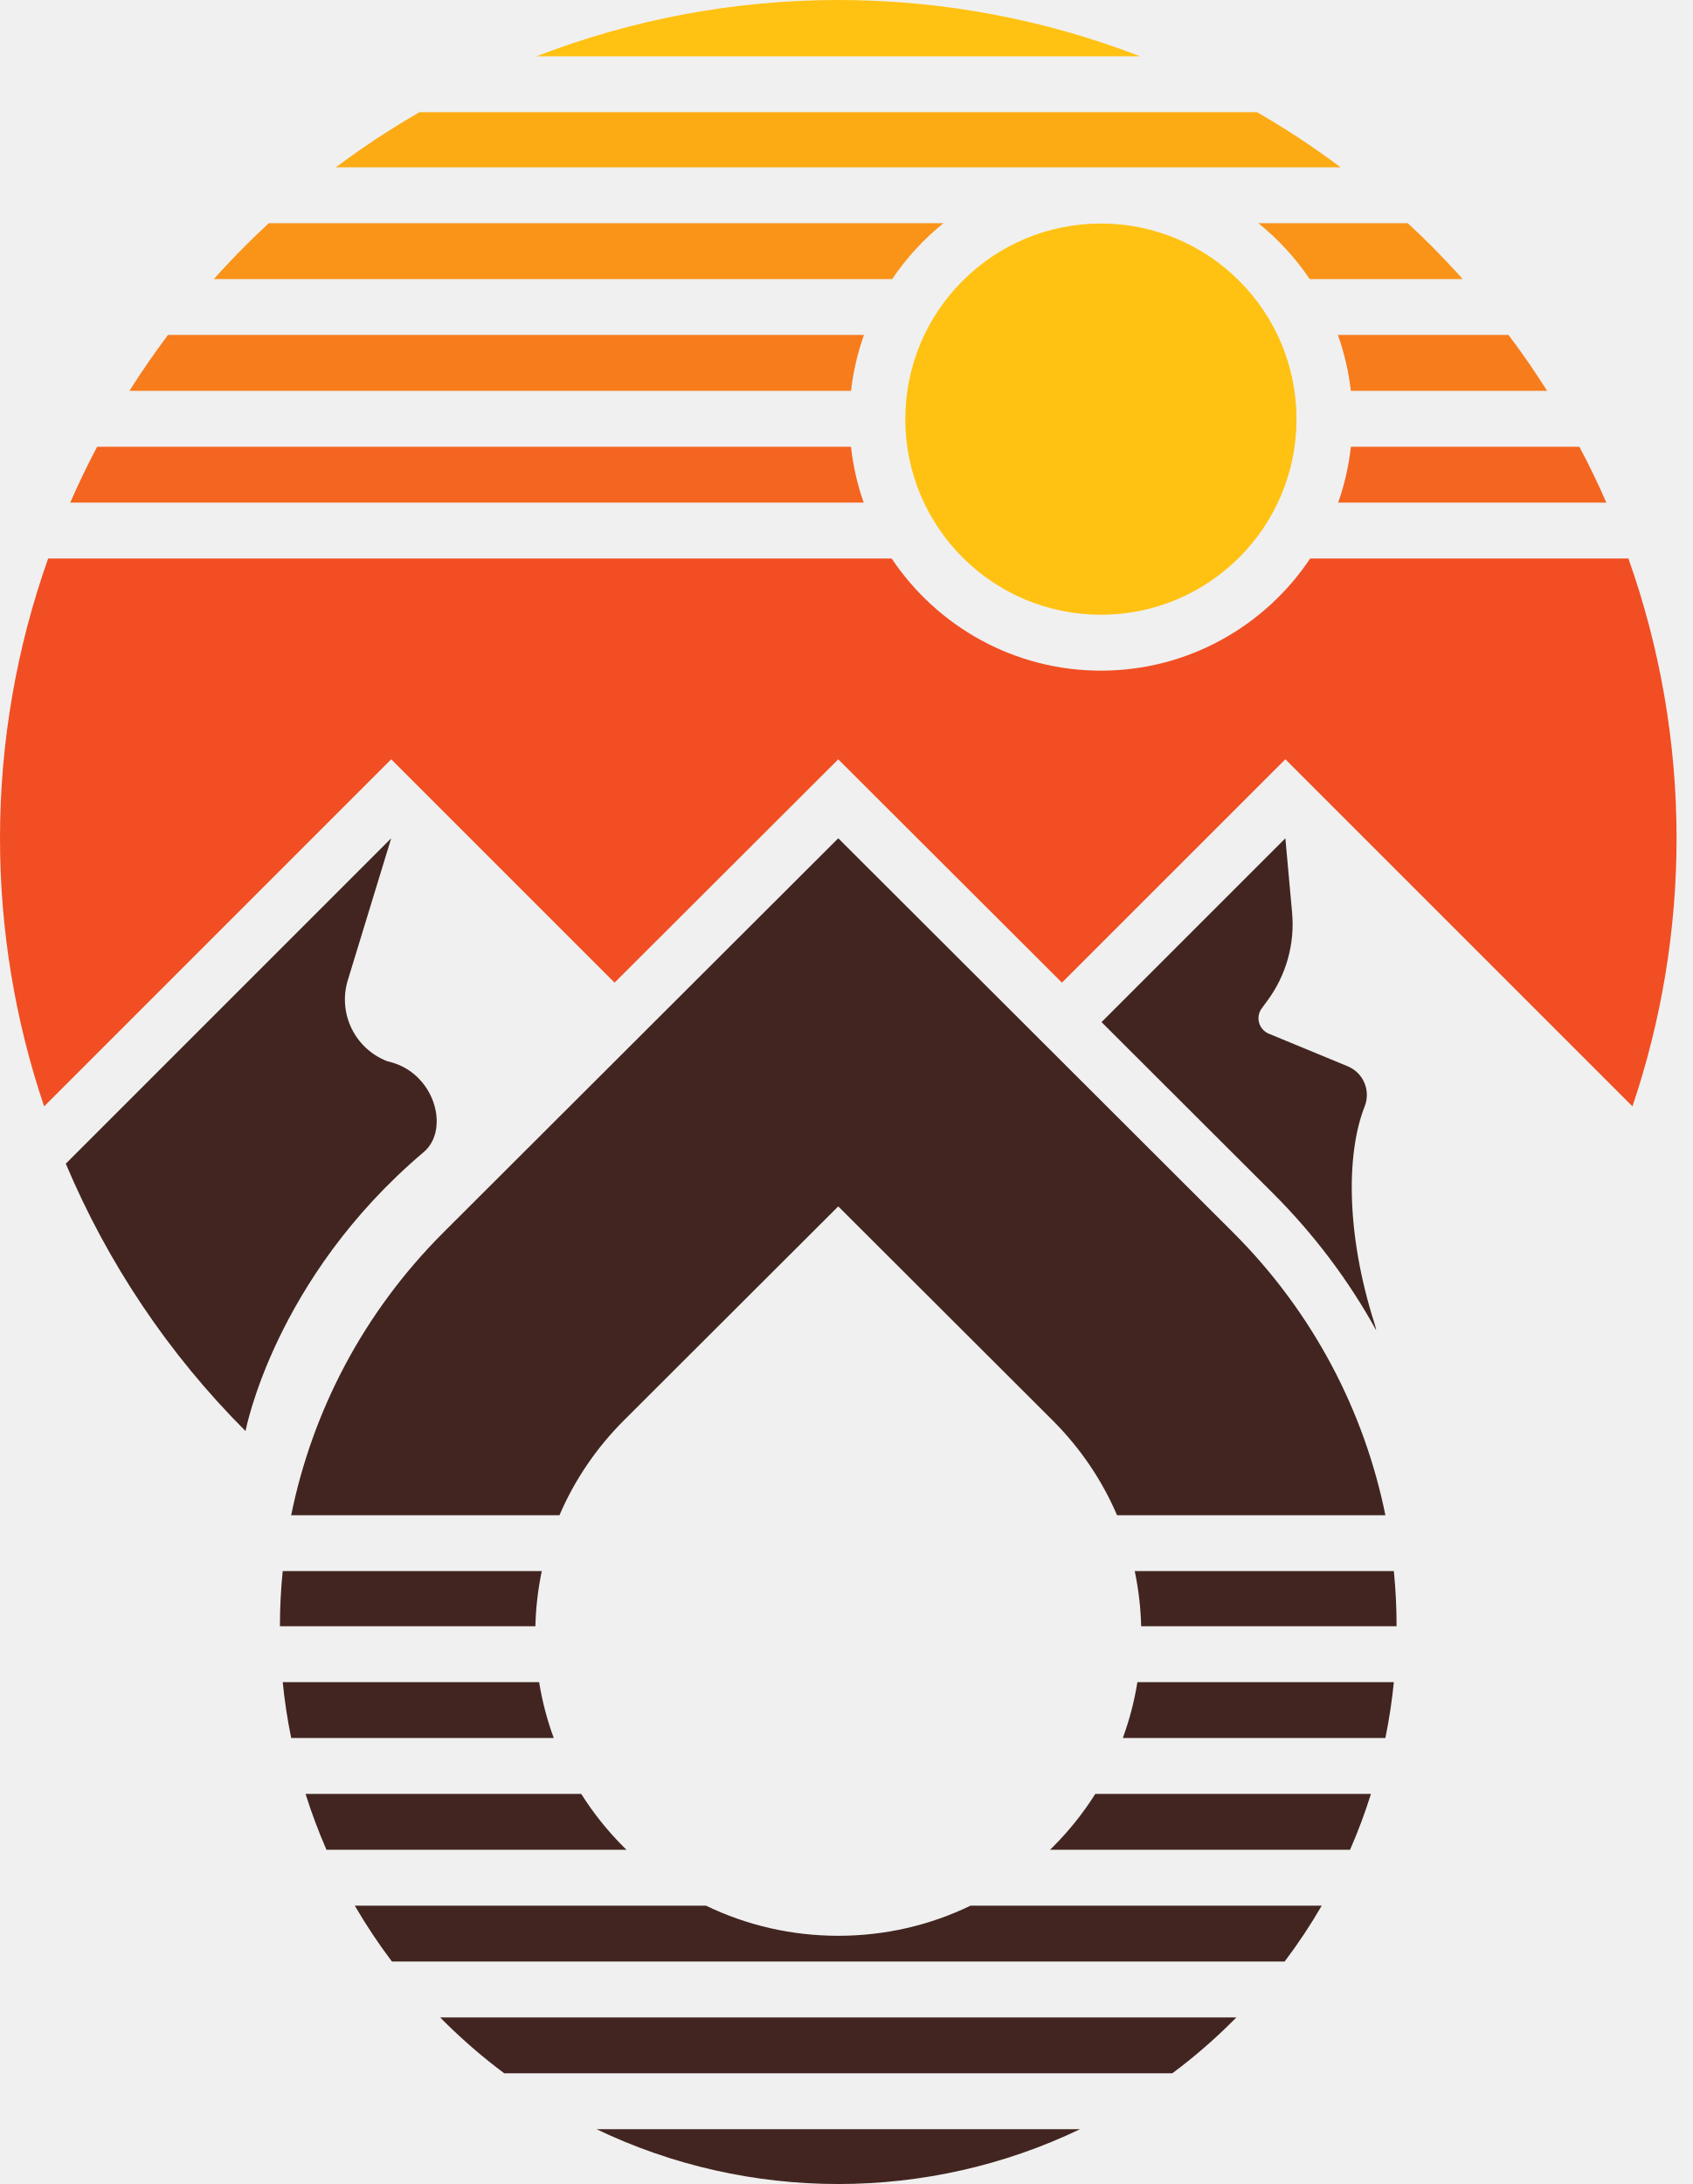
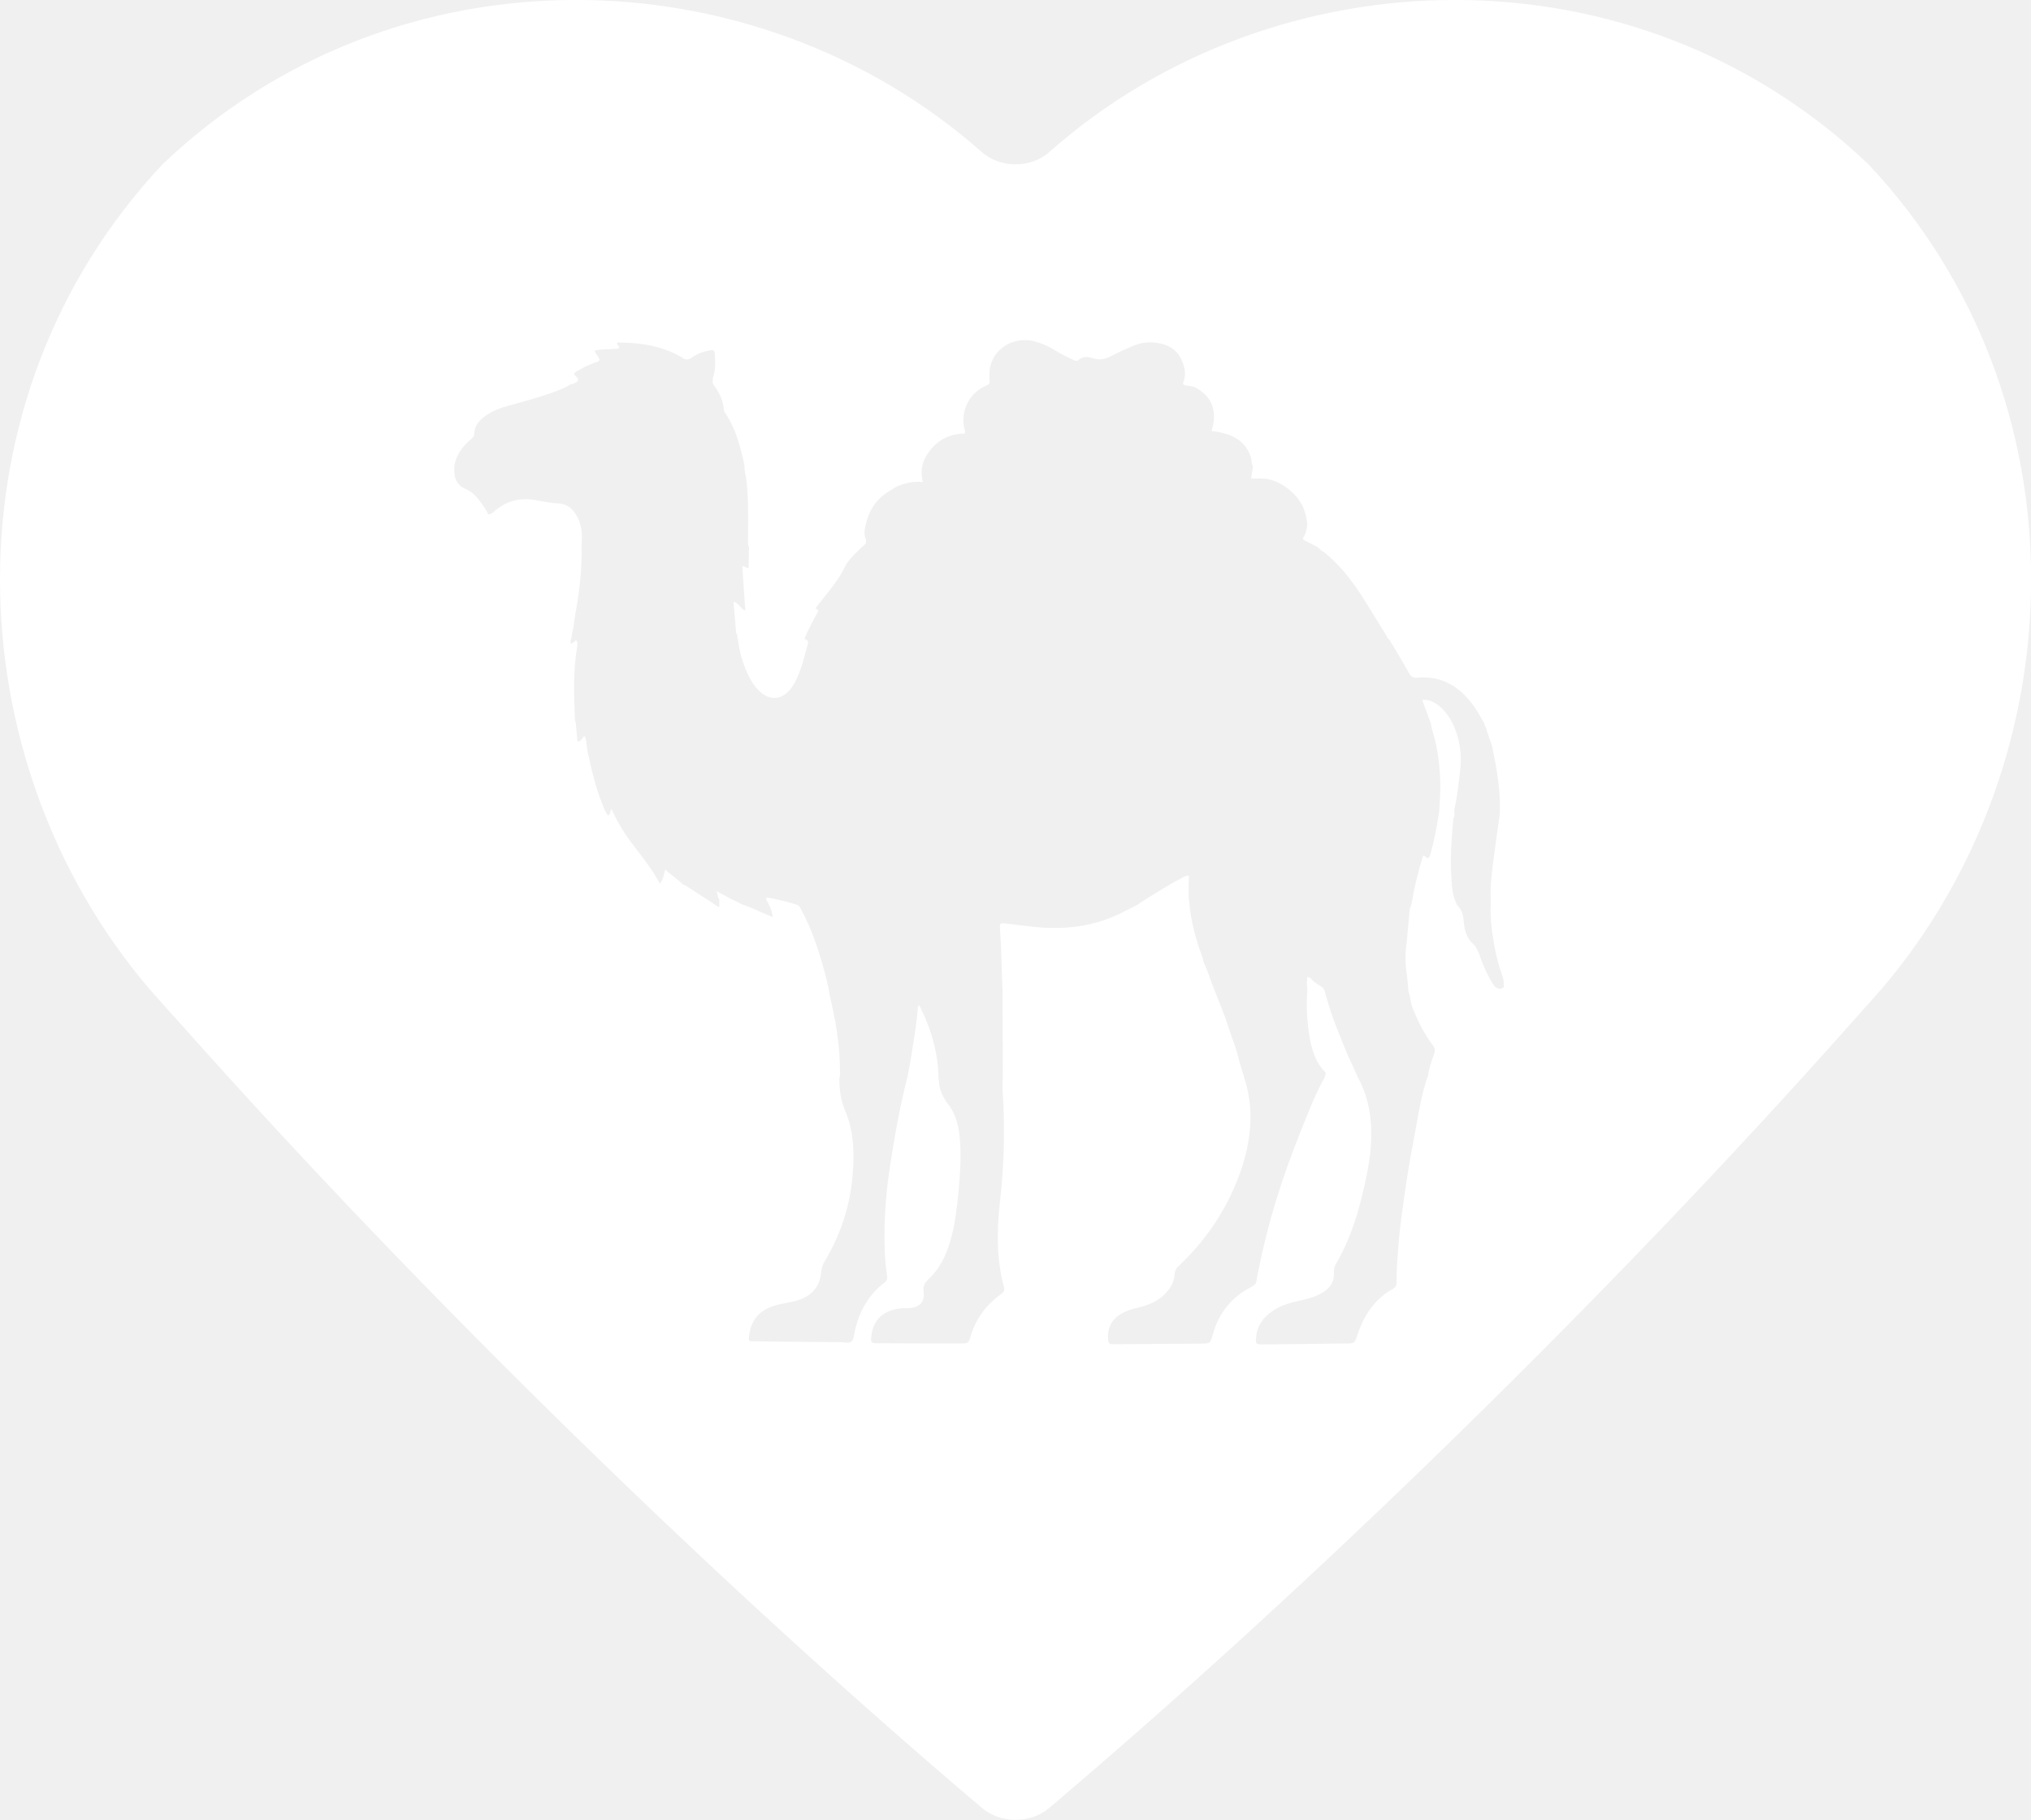
- <svg xmlns="http://www.w3.org/2000/svg" width="31" height="40" viewBox="0 0 31 40" fill="none">
-   <path d="M6.37 17.953L7.165 15.353L1.205 21.313C1.969 23.126 3.08 24.793 4.497 26.21C4.497 26.21 5.02 23.418 7.76 21.101C8.252 20.685 7.959 19.625 7.1 19.439C6.503 19.213 6.184 18.564 6.37 17.953Z" fill="#422520" />
-   <path d="M23.308 21.848C24.064 22.602 24.699 23.446 25.206 24.365C25.199 24.328 25.191 24.293 25.18 24.258C24.636 22.558 24.668 21.085 24.994 20.266C25.109 19.976 24.972 19.648 24.683 19.529L23.239 18.932C23.055 18.856 22.991 18.627 23.11 18.467L23.213 18.327C23.557 17.862 23.718 17.287 23.665 16.712L23.542 15.353L20.175 18.72L23.308 21.848Z" fill="#422520" />
-   <path d="M15.353 0C13.445 0 11.572 0.356 9.825 1.031H20.882C19.135 0.356 17.262 0 15.353 0Z" fill="#FFC212" />
-   <path d="M24.742 8.182H28.927C29.105 8.517 29.269 8.858 29.421 9.205H24.509C24.624 8.879 24.703 8.536 24.742 8.182ZM15.586 8.182H1.779C1.602 8.517 1.438 8.858 1.286 9.205H15.819C15.704 8.879 15.625 8.536 15.586 8.182Z" fill="#F46520" />
-   <path d="M29.825 10.229H23.997C23.17 11.466 21.761 12.283 20.164 12.283C18.567 12.283 17.158 11.466 16.331 10.229H0.882C0.304 11.86 0 13.591 0 15.353C0 17.038 0.278 18.695 0.808 20.263L6.441 14.63L7.165 13.906L11.256 17.997L14.63 14.629L15.353 13.907L16.076 14.629L19.45 17.997L23.542 13.906L29.899 20.263C30.428 18.695 30.707 17.038 30.707 15.353C30.707 13.591 30.403 11.86 29.825 10.229Z" fill="#F14E23" />
-   <path d="M23.022 2.054H7.684C7.155 2.359 6.643 2.696 6.152 3.064H24.554C24.063 2.696 23.551 2.359 23.022 2.054Z" fill="#FCAB15" />
-   <path d="M24.504 6.134H27.629C27.879 6.467 28.115 6.808 28.336 7.158H24.741C24.701 6.803 24.62 6.46 24.504 6.134ZM15.824 6.134H3.077C2.828 6.467 2.591 6.808 2.371 7.158H15.587C15.627 6.803 15.708 6.46 15.824 6.134Z" fill="#F77C1C" />
-   <path d="M23.047 4.087H25.782C25.927 4.221 26.07 4.357 26.21 4.497C26.409 4.697 26.602 4.902 26.79 5.111H23.987C23.727 4.724 23.409 4.379 23.047 4.087ZM17.281 4.087H4.924C4.78 4.221 4.637 4.357 4.497 4.497C4.297 4.697 4.104 4.902 3.917 5.111H16.341C16.601 4.724 16.919 4.379 17.281 4.087Z" fill="#F99419" />
-   <path d="M20.164 11.259C22.142 11.259 23.746 9.655 23.746 7.677C23.746 5.698 22.142 4.094 20.164 4.094C18.185 4.094 16.581 5.698 16.581 7.677C16.581 9.655 18.185 11.259 20.164 11.259Z" fill="#FFC212" />
-   <path d="M19.782 38.996H10.925C13.716 40.335 16.99 40.335 19.782 38.996Z" fill="#422520" />
-   <path d="M5.178 28.774C5.144 29.11 5.127 29.447 5.127 29.784H9.806C9.814 29.441 9.854 29.104 9.923 28.774H5.178Z" fill="#422520" />
-   <path d="M17.776 34.902C17.03 35.263 16.207 35.454 15.353 35.454C14.5 35.454 13.676 35.263 12.93 34.902H6.498C6.702 35.253 6.929 35.595 7.178 35.925H23.529C23.778 35.595 24.005 35.253 24.208 34.902H17.776Z" fill="#422520" />
-   <path d="M8.062 36.949C8.082 36.969 8.102 36.99 8.122 37.01C8.475 37.362 8.847 37.683 9.235 37.972H21.472C21.86 37.683 22.232 37.362 22.584 37.01C22.605 36.99 22.624 36.969 22.645 36.949H8.062Z" fill="#422520" />
-   <path d="M10.247 27.751C10.521 27.111 10.918 26.523 11.426 26.015L15.353 22.095L19.28 26.015C19.788 26.523 20.185 27.111 20.459 27.751H25.374C24.988 25.853 24.058 24.044 22.584 22.572L15.353 15.353L8.122 22.572C6.648 24.044 5.719 25.853 5.333 27.751H10.247Z" fill="#422520" />
-   <path d="M20.783 28.774C20.852 29.104 20.892 29.441 20.901 29.784H25.579C25.579 29.447 25.562 29.11 25.529 28.774H20.783Z" fill="#422520" />
-   <path d="M10.142 31.831C10.02 31.501 9.931 31.158 9.874 30.808H5.178C5.212 31.151 5.264 31.492 5.333 31.831H10.142Z" fill="#422520" />
-   <path d="M20.061 32.855C19.841 33.204 19.58 33.532 19.28 33.831C19.264 33.847 19.248 33.862 19.232 33.878H24.727C24.874 33.543 25.001 33.201 25.11 32.855H20.061Z" fill="#422520" />
-   <path d="M20.832 30.808C20.776 31.158 20.686 31.501 20.565 31.831H25.374C25.443 31.492 25.495 31.151 25.529 30.808H20.832Z" fill="#422520" />
-   <path d="M11.475 33.878C11.458 33.862 11.442 33.847 11.426 33.831C11.126 33.532 10.865 33.204 10.645 32.855H5.596C5.705 33.201 5.833 33.543 5.979 33.878H11.475Z" fill="#422520" />
+ <svg xmlns="http://www.w3.org/2000/svg" id="_Слой_1" data-name="Слой 1" viewBox="0 0 106.08 95.04">
+   <defs>
+     <style>
+       .cls-1 {
+         fill: #fff;
+       }
+     </style>
+   </defs>
+   <path class="cls-1" d="m97.59,8.58c-12.19-11.61-30.98-11.05-42.74-.68-.99.91-2.62.91-3.62,0,0,0,0,0,0,0-11.76-10.37-30.55-10.93-42.74.68-11.49,12.24-10.93,31.07-.66,43.1.54.61,1.09,1.23,1.65,1.84,12.64,14.22,28.14,29.32,41.8,40.89.98.84,2.55.84,3.53,0,13.66-11.57,29.16-26.67,41.8-40.89.55-.62,1.1-1.23,1.64-1.84,10.28-12.03,10.84-30.86-.66-43.1Zm-19.48,42.99c-.3-.39-.5-.84-.69-1.3-.16-.38-.23-.82-.59-1.08-.05-.04-.08-.12-.12-.18-.2-.3-.24-.66-.27-1-.03-.31-.14-.56-.35-.76-.04-.09-.07-.19-.11-.28-.17-.49-.16-1-.19-1.51-.04-.91.04-1.82.12-2.72.08-.11.05-.24.05-.36,0-.04,0-.07,0-.11.16-.66.22-1.33.3-2,.09-.76.02-1.5-.27-2.22-.04-.1-.09-.19-.13-.29-.4-.79-1.03-1.27-1.58-1.21.15.41.3.81.45,1.22.02.1.04.2.06.3.27.84.39,1.71.43,2.58.03.57-.02,1.14-.05,1.71-.01.09-.02.18-.04.27-.11.64-.22,1.28-.4,1.91-.03.1-.04.23-.15.27-.1.04-.12-.15-.25-.12-.23.74-.43,1.5-.56,2.28-.02.1-.05.2-.07.31-.02.07-.06.13-.07.2-.05.55-.1,1.11-.15,1.66-.09.58-.1,1.16,0,1.75.03.24.05.48.07.72,0,.1.01.2.06.29.06.26.08.53.18.77.28.68.6,1.34,1.05,1.92.11.14.13.28.06.47-.14.37-.26.75-.32,1.14-.31.83-.44,1.69-.6,2.55-.21,1.12-.42,2.24-.58,3.36-.15,1.03-.3,2.05-.37,3.08-.04.6-.1,1.19-.09,1.79,0,.15-.04.24-.17.32-.97.53-1.53,1.39-1.87,2.41-.15.45-.15.45-.6.45-1.41.02-2.83.04-4.26.05-.06,0-.12,0-.18,0-.24-.01-.27-.04-.26-.27.02-.54.25-.98.67-1.33.38-.31.82-.49,1.29-.61.36-.09.72-.15,1.07-.28.22-.09.44-.19.63-.34.28-.23.43-.52.41-.88,0-.17,0-.32.1-.48.77-1.31,1.2-2.74,1.52-4.21.21-.94.36-1.88.33-2.85-.03-.97-.25-1.89-.72-2.74-.07-.15-.13-.31-.2-.46-.12-.26-.25-.51-.36-.78-.25-.61-.5-1.22-.72-1.83-.15-.41-.27-.84-.4-1.26,0-.12-.07-.22-.13-.31-.14-.09-.27-.19-.42-.28-.13-.08-.2-.27-.39-.28-.01.21-.04.4,0,.6,0,.09,0,.18-.01.27-.04.72,0,1.44.11,2.15.12.71.29,1.4.82,1.93.1.09,0,.18,0,.27-.54.96-.92,1.99-1.33,3.01-.92,2.3-1.66,4.65-2.13,7.05-.04.19-.09.38-.11.57-.02.17-.1.25-.24.32-1.06.54-1.74,1.38-2.05,2.52-.13.46-.14.45-.6.46-1.45.01-2.91.02-4.37.03-.1,0-.19,0-.29,0-.13,0-.19-.07-.2-.2-.06-.58.13-1.05.65-1.37.28-.17.59-.27.9-.34.55-.12,1.05-.33,1.45-.75.27-.28.45-.61.47-.99.01-.2.1-.33.24-.46,1.31-1.24,2.32-2.69,3-4.37.47-1.15.75-2.34.72-3.59-.02-.64-.13-1.26-.33-1.86-.09-.35-.22-.69-.3-1.04-.13-.57-.37-1.09-.54-1.65-.17-.56-.41-1.1-.62-1.65-.04-.1-.08-.2-.12-.31-.19-.45-.31-.92-.53-1.35-.05-.31-.19-.58-.28-.88-.22-.69-.38-1.39-.46-2.11,0-.1,0-.2-.04-.29-.01-.42-.02-.83.01-1.25-.2-.02-.32.08-.44.15-.62.31-1.19.7-1.79,1.05-.15.1-.31.21-.46.31-.18.09-.37.19-.55.28-.78.42-1.61.71-2.49.84-.77.11-1.55.12-2.32.04-.51-.05-1.01-.13-1.52-.18-.3-.03-.32-.02-.3.29.08,1.05.08,2.09.13,3.14,0,.1,0,.2,0,.29,0,1.46.02,2.91.02,4.36-.05.41,0,.81.02,1.21.08,1.75.03,3.49-.17,5.22-.17,1.5-.19,2.99.2,4.45.05.17.02.28-.14.39-.82.59-1.37,1.36-1.63,2.32-.05.2-.15.26-.35.26-1.5,0-2.99,0-4.49-.01-.32,0-.34-.04-.31-.36.09-.89.66-1.4,1.63-1.47.13,0,.26,0,.4-.01.51-.05.77-.33.7-.84-.04-.28.04-.46.24-.65.6-.55.94-1.26,1.16-2.03.24-.81.33-1.65.42-2.5.08-.86.14-1.72.09-2.59-.04-.72-.17-1.43-.61-2.01-.29-.38-.48-.77-.5-1.24,0-.05-.01-.1-.02-.15-.02-1.35-.4-2.6-1.01-3.81-.09.08-.08.15-.08.21-.04.71-.18,1.41-.28,2.11-.07.49-.17.98-.26,1.47-.4,1.54-.67,3.1-.91,4.66-.22,1.44-.32,2.89-.27,4.34.01.46.06.91.12,1.36.02.15,0,.24-.13.34-.84.64-1.32,1.51-1.55,2.52-.04.19-.05.44-.17.55-.13.13-.39.04-.59.04-1.46,0-2.91-.02-4.36-.04-.09,0-.19,0-.28,0-.11,0-.15-.06-.14-.16.06-.69.33-1.25.98-1.56.3-.15.62-.22.95-.28.27-.05.53-.1.79-.2.65-.25,1-.73,1.06-1.42.02-.21.08-.39.19-.57.83-1.39,1.33-2.9,1.46-4.56.09-1.13.05-2.25-.4-3.3-.24-.56-.3-1.12-.3-1.7.05-.14.03-.29.03-.44,0-1.34-.24-2.65-.55-3.95-.01-.09-.03-.18-.04-.28-.18-.84-.42-1.65-.7-2.46-.2-.58-.45-1.14-.74-1.68-.06-.11-.11-.22-.25-.25-.39-.13-.79-.21-1.19-.31-.11-.02-.21-.04-.32-.05-.06,0-.08.04-.06.09.05.1.1.2.15.29.1.19.15.39.2.64-.56-.23-1.08-.49-1.63-.68-.21-.1-.41-.2-.61-.3-.21-.11-.43-.23-.7-.38.06.19.05.32.14.43,0,.1,0,.2,0,.3.01.08-.01.12-.09.07-.06-.03-.12-.08-.17-.12-.15-.1-.31-.2-.46-.3-.3-.19-.6-.38-.89-.58-.09-.06-.18-.12-.29-.15-.28-.29-.63-.49-.92-.78-.09.27-.09.52-.29.73-.44-.83-1.02-1.51-1.56-2.24-.38-.51-.69-1.06-.96-1.64-.1.1-.04.28-.19.33-.05-.09-.11-.18-.16-.27-.19-.48-.38-.95-.51-1.45-.12-.44-.24-.88-.32-1.33-.12-.35-.1-.73-.2-1.08-.1-.03-.1.08-.15.11-.02.03-.04.06-.07.08-.04.04-.08.09-.15.07-.07-.03-.04-.1-.04-.15-.02-.18-.04-.35-.05-.53-.01-.1-.02-.2-.03-.3-.02-.06-.04-.11-.04-.17-.05-1.26-.1-2.51.11-3.76.02-.12.05-.25-.05-.38-.08.06-.13.14-.21.16-.13.05-.06-.07-.08-.13.04-.09.06-.19.06-.29.1-.34.12-.7.18-1.05.2-1.06.33-2.13.34-3.2,0-.09,0-.18,0-.27,0-.15,0-.31.01-.46.02-.41-.04-.8-.22-1.16-.21-.42-.51-.72-1.03-.74-.35-.02-.7-.08-1.04-.15-.89-.19-1.68-.01-2.38.65-.07.03-.14.1-.23.06-.08-.21-.21-.38-.33-.55-.23-.32-.47-.61-.86-.77-.36-.15-.56-.47-.57-.89,0-.1,0-.2,0-.3.09-.57.41-1,.83-1.37.1-.08.2-.15.21-.31.01-.41.25-.7.57-.93.39-.28.83-.44,1.28-.56.81-.22,1.63-.44,2.43-.74.25-.1.5-.19.73-.35.13-.01.24-.07.34-.13.07-.04.09-.09.07-.17-.05-.1-.17-.14-.21-.26.08-.12.2-.16.31-.22.27-.16.56-.29.86-.39.19-.06.19-.11.1-.27-.06-.1-.16-.18-.19-.33.43-.1.86-.05,1.27-.11.05-.14-.12-.17-.1-.28.02-.01.04-.03.06-.03,1.16,0,2.27.17,3.27.74.01,0,.02.01.03.02.19.16.37.17.58,0,.19-.14.41-.23.64-.29.1-.03.21-.05.31-.07.13-.03.2.03.21.16.03.42.06.84-.09,1.26,0,.08-.02.16-.02.25,0,.06.03.11.06.15.29.38.48.8.53,1.27,0,.08.04.15.09.22.5.75.74,1.62.94,2.49.02.09.03.18.05.26-.02.21.05.41.08.62.13,1.03.11,2.07.1,3.11,0,.16-.03.33.05.49,0,.08,0,.17-.01.25,0,.28,0,.56-.01.84-.14.03-.19-.12-.33-.08.05.76.1,1.53.16,2.31-.27-.1-.33-.41-.62-.46.05.56.09,1.1.14,1.64,0,.02.03.04.05.05,0,.09,0,.18.04.26.08.68.27,1.34.58,1.95.14.28.31.54.54.76.55.53,1.21.47,1.67-.16.16-.22.28-.46.38-.71.21-.51.33-1.04.48-1.57.06-.2-.05-.23-.17-.29.04-.1.08-.2.12-.29.18-.36.35-.72.55-1.06.1-.17-.02-.19-.1-.23.52-.71,1.13-1.34,1.52-2.14.15-.31.39-.57.65-.82.1-.09.19-.19.29-.28.18-.11.23-.24.15-.45-.07-.18-.05-.38-.01-.57.16-.81.55-1.47,1.29-1.89.09-.06.19-.12.28-.18.44-.22.92-.32,1.43-.28-.06-.33-.08-.62,0-.91.02-.08.05-.16.07-.23.44-.88,1.13-1.37,2.13-1.39.04-.11-.01-.2-.03-.29-.19-.93.28-1.85,1.17-2.22.17-.07.17-.16.15-.29,0-.09,0-.18,0-.26-.04-1.19,1.11-2.06,2.33-1.76.39.1.75.26,1.09.47.31.19.63.36.97.51.1.04.18.08.26,0,.23-.2.48-.18.76-.09.33.11.64.05.94-.11.36-.19.73-.36,1.11-.52.44-.19.9-.25,1.38-.16.5.09.92.33,1.15.79.14.28.24.57.22.89-.01.08-.02.17-.04.25-.09.19-.07.26.09.28.15.02.3.04.45.08.09.05.18.11.27.16.79.55.87,1.31.62,2.14,1.22.13,1.89.62,2.09,1.53-.01.1.02.19.06.28.02.22-.07.43-.08.67.31.01.61-.03.91.04.6.14,1.07.47,1.47.93.1.14.2.28.29.42.22.56.41,1.12.05,1.69-.04.06,0,.12.08.16.23.11.45.23.67.34.11.11.22.21.36.28.33.28.64.58.93.9.48.56.9,1.16,1.28,1.79.33.53.66,1.06.99,1.6.06.09.08.21.19.27.34.57.69,1.14,1.01,1.72.12.21.22.29.47.26,1.01-.09,1.86.27,2.56,1.03.28.3.51.64.71,1,.06.12.13.23.2.34.02.1.05.19.11.27.06.34.24.65.31.99.23,1.1.43,2.2.4,3.33,0,.09-.01.19-.02.28-.1.69-.2,1.38-.29,2.08-.1.74-.2,1.49-.17,2.24,0,.1,0,.19,0,.29-.03.68.05,1.36.17,2.03.09.54.22,1.08.41,1.6.08.22.12.44.1.68q-.2.19-.45-.02Z" />
</svg>
